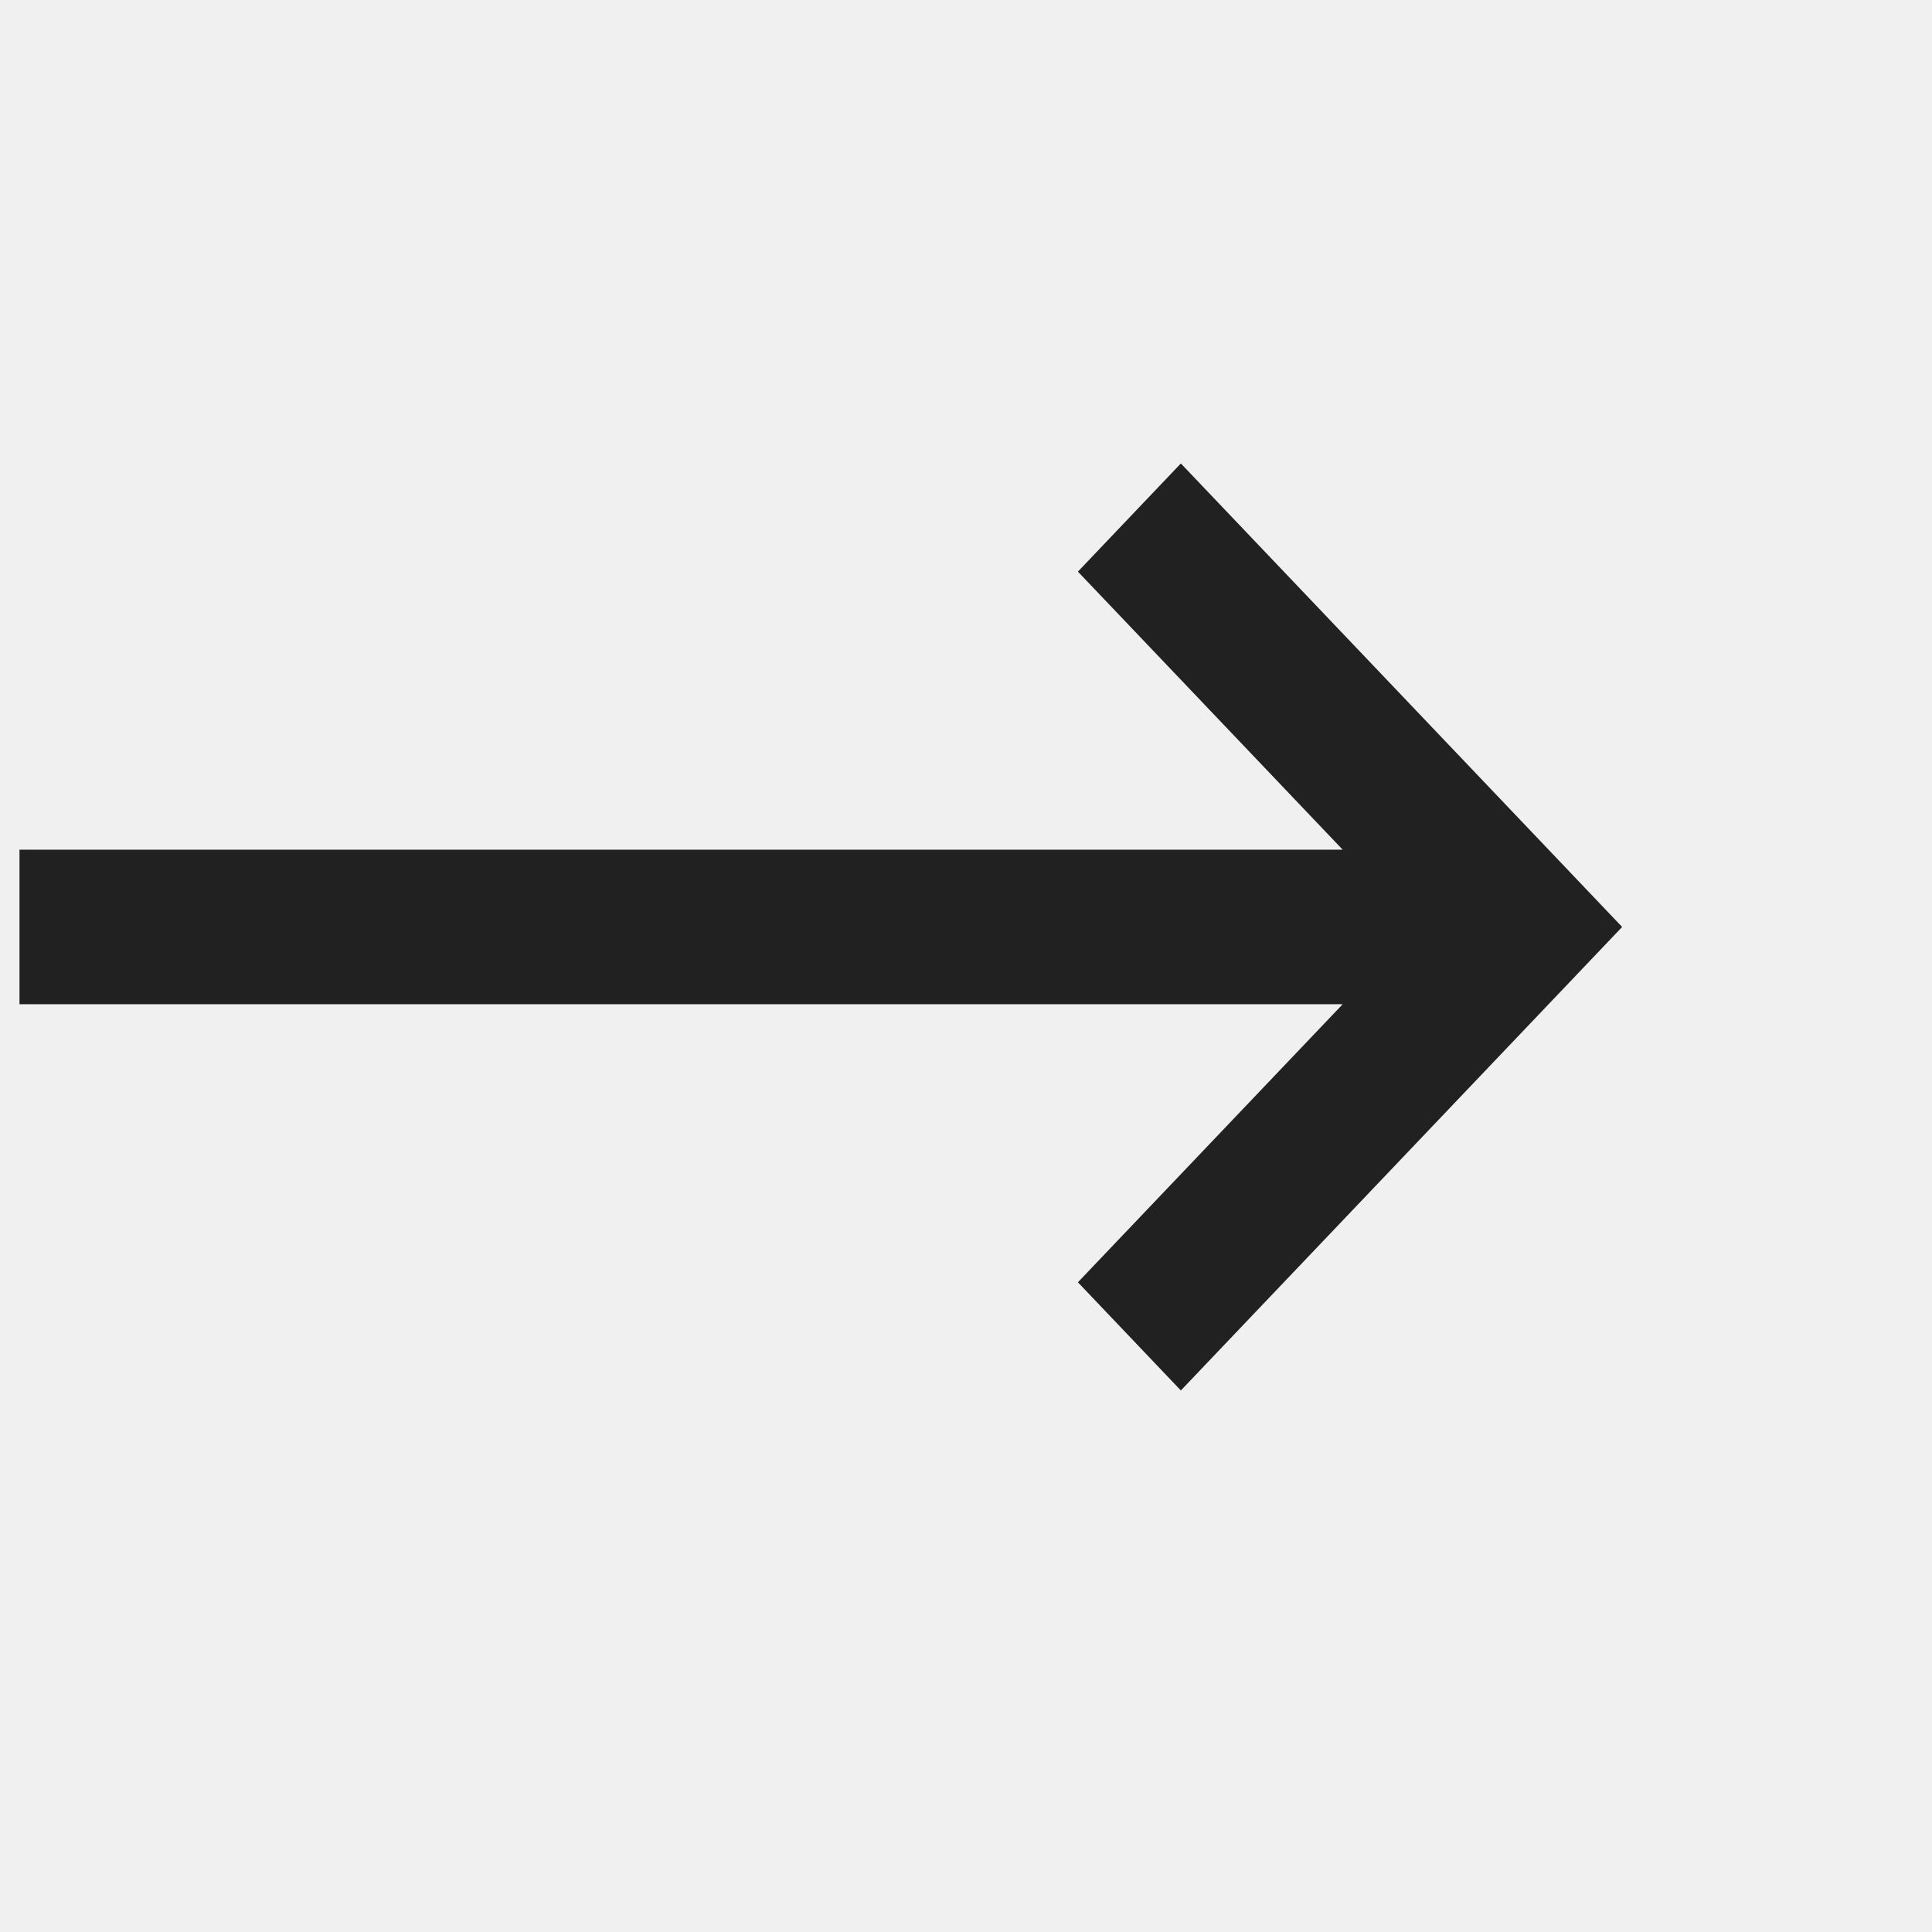
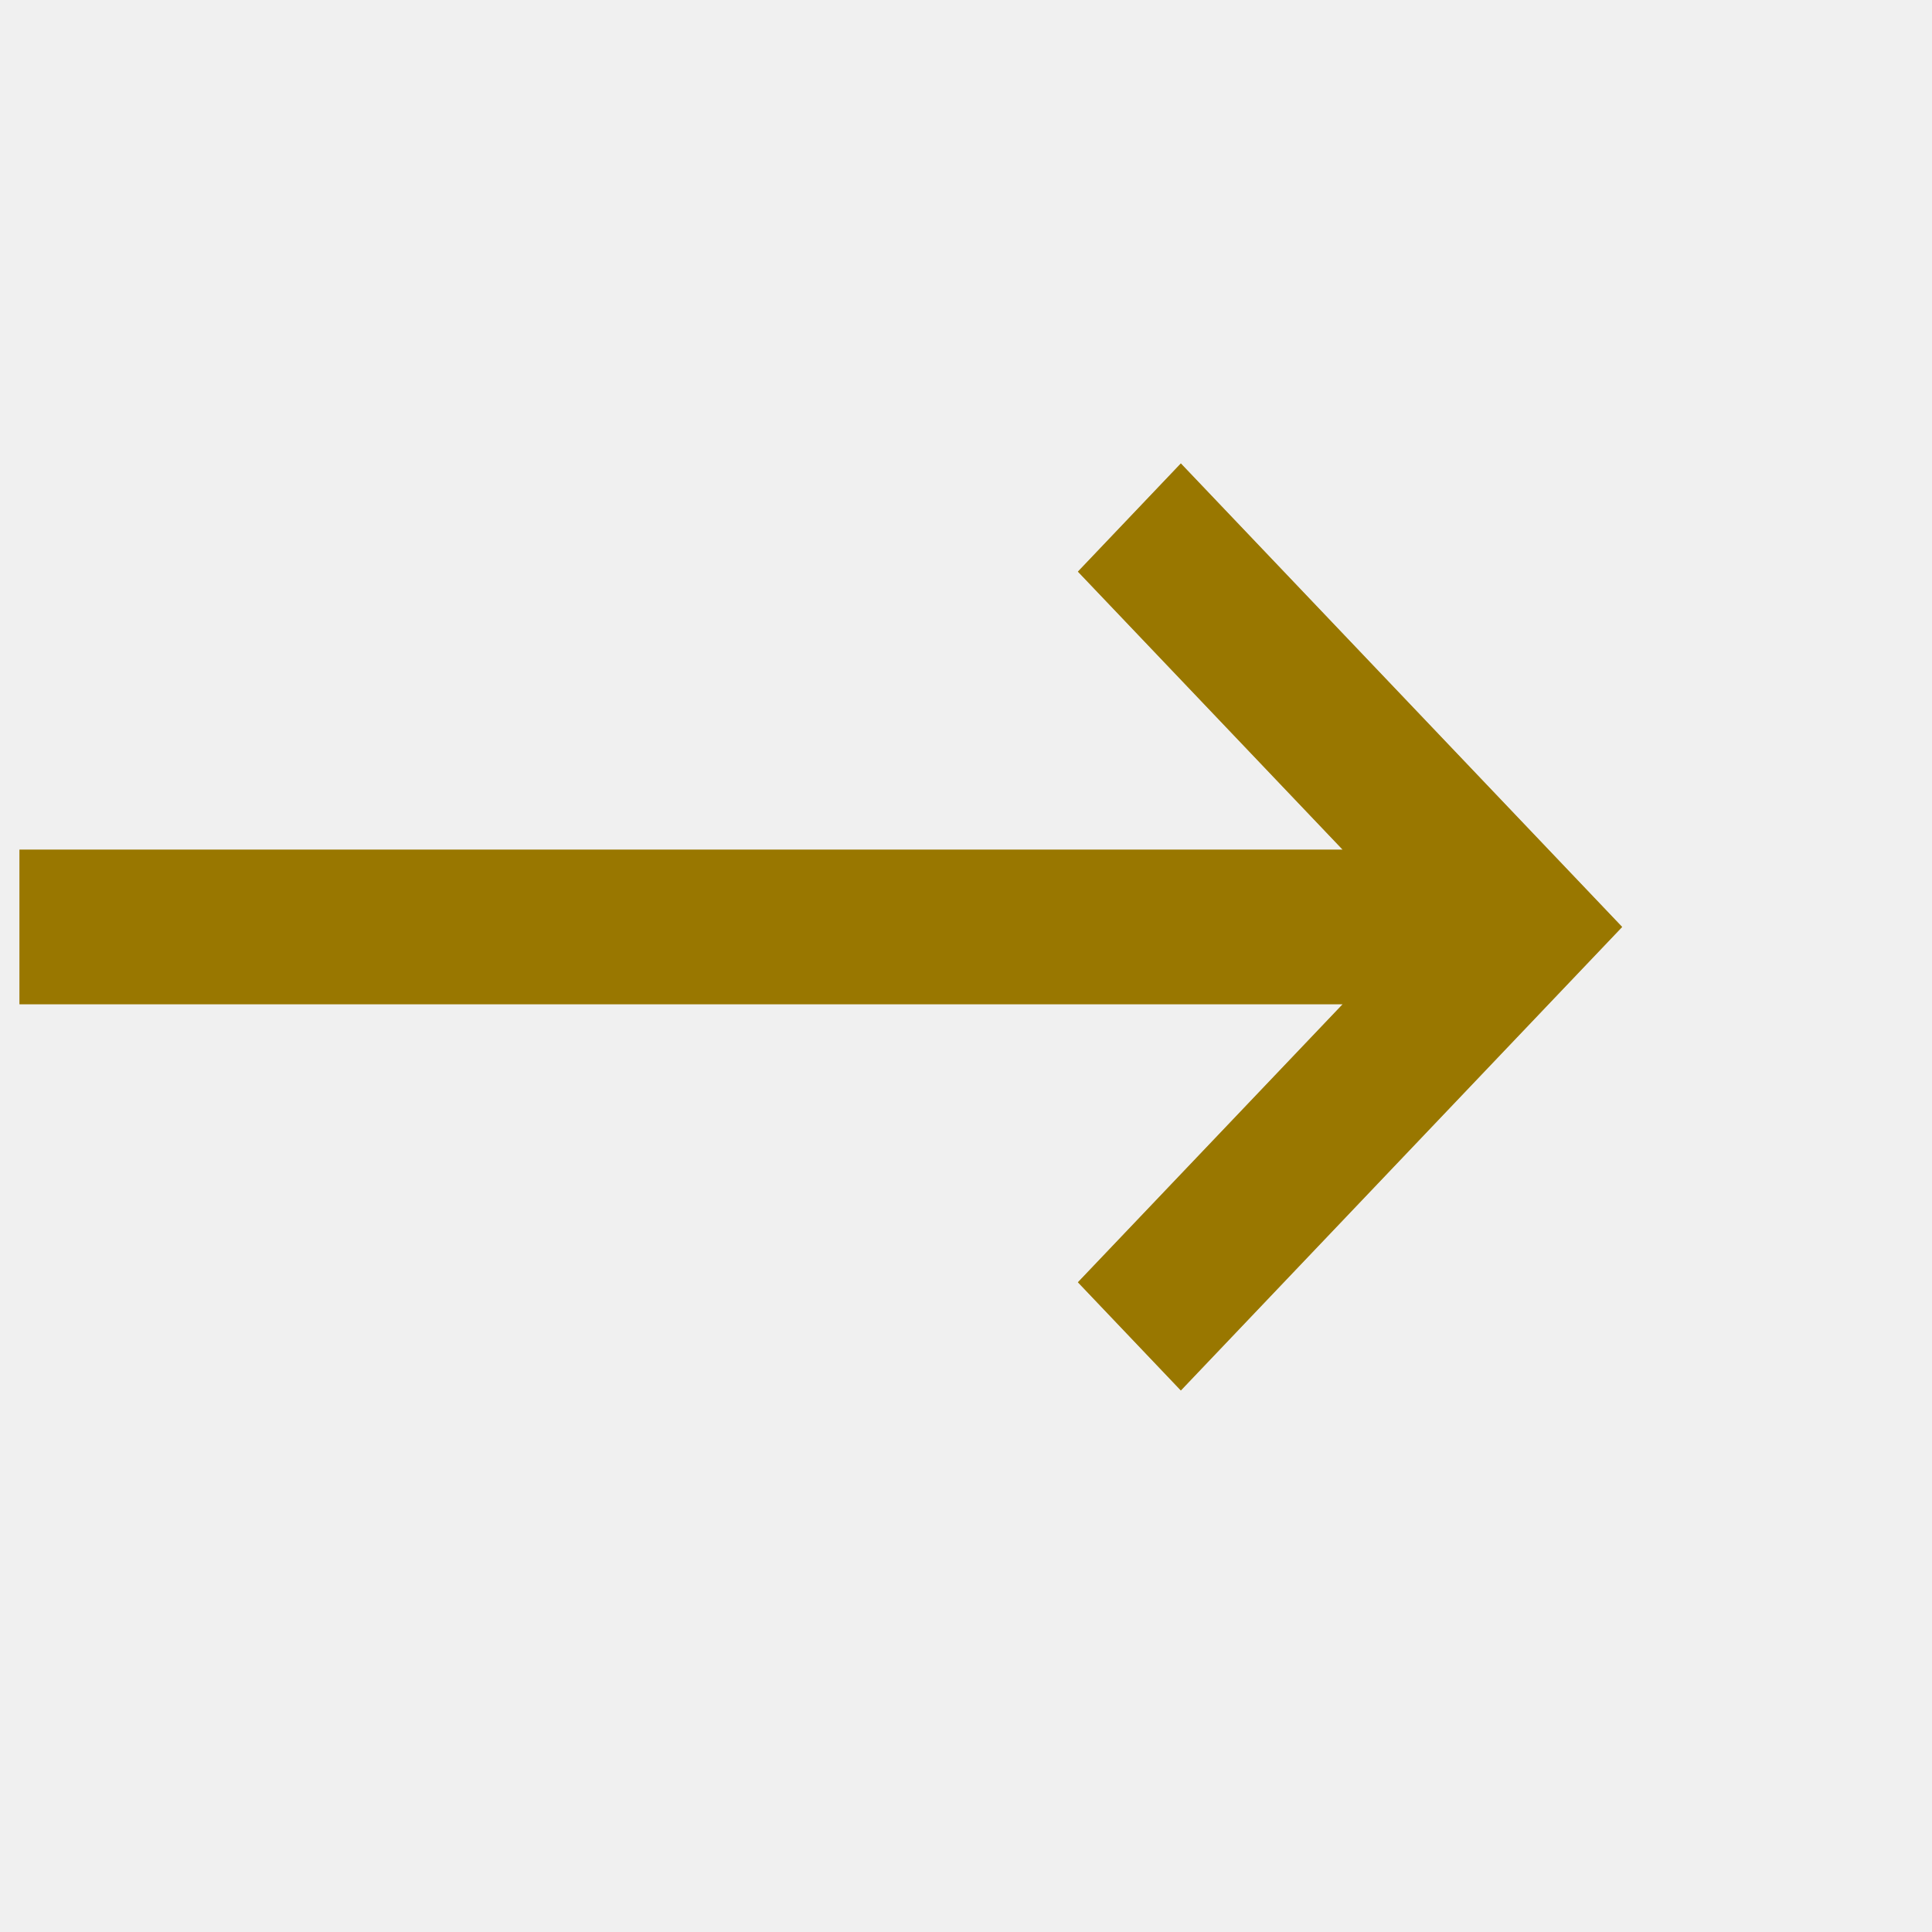
- <svg xmlns="http://www.w3.org/2000/svg" width="24" height="24" viewBox="0 0 24 24" fill="none">
+ <svg xmlns="http://www.w3.org/2000/svg" width="24" height="24" viewBox="0 0 24 24" fill="#997700">
  <mask id="mask0_730_3958" style="mask-type:alpha" maskUnits="userSpaceOnUse" x="0" y="0" width="24" height="24">
-     <rect x="21.951" y="21.951" width="20.871" height="20.871" transform="rotate(-180 21.9508 21.9508)" fill="#D9D9D9" stroke="#212121" stroke-width="2.159" />
+     <rect x="21.951" y="21.951" width="20.871" height="20.871" transform="rotate(-180 21.9508 21.9508)" fill="#997700" stroke="#997700" stroke-width="2.159" />
  </mask>
  <g mask="url(#mask0_730_3958)">
-     <mask id="path-2-inside-1_730_3958" fill="white">
+     <mask id="path-2-inside-1_730_3958" fill="#997700">
      <path d="M14.669 5.757L20.151 11.515L14.669 17.273L13.39 15.929L16.679 12.475H5.532H0.242V10.555H3.705H16.679L13.39 7.101L14.669 5.757Z" />
    </mask>
-     <path d="M14.669 5.757L20.151 11.515L14.669 17.273L13.39 15.929L16.679 12.475H5.532H0.242V10.555H3.705H16.679L13.39 7.101L14.669 5.757Z" fill="#FEFCFA" />
-     <path d="M14.669 5.757L16.233 4.268L14.669 2.626L13.105 4.268L14.669 5.757ZM20.151 11.515L21.715 13.004L23.133 11.515L21.715 10.026L20.151 11.515ZM14.669 17.273L13.105 18.761L14.669 20.404L16.233 18.761L14.669 17.273ZM13.39 15.929L11.826 14.44L10.409 15.929L11.826 17.418L13.39 15.929ZM16.679 12.475L18.243 13.963L21.716 10.315H16.679V12.475ZM0.242 12.475H-1.917V14.634L0.242 14.634V12.475ZM0.242 10.555V8.396H-1.917V10.555H0.242ZM16.679 10.555V12.714H21.716L18.243 9.066L16.679 10.555ZM13.39 7.101L11.826 5.612L10.409 7.101L11.826 8.59L13.39 7.101ZM14.669 5.757L13.105 7.246L18.588 13.004L20.151 11.515L21.715 10.026L16.233 4.268L14.669 5.757ZM20.151 11.515L18.588 10.026L13.105 15.784L14.669 17.273L16.233 18.761L21.715 13.004L20.151 11.515ZM14.669 17.273L16.233 15.784L14.954 14.44L13.39 15.929L11.826 17.418L13.105 18.761L14.669 17.273ZM13.39 15.929L14.954 17.418L18.243 13.963L16.679 12.475L15.116 10.986L11.826 14.44L13.39 15.929ZM16.679 12.475V10.315H5.532V12.475V14.634H16.679V12.475ZM5.532 12.475V10.315H0.242V12.475V14.634H5.532V12.475ZM0.242 12.475H2.401V10.555H0.242H-1.917V12.475H0.242ZM0.242 10.555V12.714H3.705V10.555V8.396H0.242V10.555ZM3.705 10.555V12.714H16.679V10.555V8.396L3.705 8.396V10.555ZM16.679 10.555L18.243 9.066L14.954 5.612L13.39 7.101L11.826 8.59L15.116 12.044L16.679 10.555ZM13.39 7.101L14.954 8.59L16.233 7.246L14.669 5.757L13.105 4.268L11.826 5.612L13.39 7.101Z" fill="#212121" mask="url(#path-2-inside-1_730_3958)" />
+     <path d="M14.669 5.757L20.151 11.515L14.669 17.273L13.39 15.929L16.679 12.475H5.532H0.242V10.555H3.705H16.679L13.39 7.101L14.669 5.757Z" fill="#997700" />
+     <path d="M14.669 5.757L16.233 4.268L14.669 2.626L13.105 4.268L14.669 5.757ZM20.151 11.515L21.715 13.004L23.133 11.515L21.715 10.026L20.151 11.515ZM14.669 17.273L13.105 18.761L14.669 20.404L16.233 18.761L14.669 17.273ZM13.39 15.929L11.826 14.44L10.409 15.929L11.826 17.418L13.39 15.929ZM16.679 12.475L18.243 13.963L21.716 10.315H16.679V12.475ZM0.242 12.475H-1.917V14.634L0.242 14.634V12.475ZM0.242 10.555V8.396H-1.917V10.555H0.242ZM16.679 10.555V12.714H21.716L18.243 9.066L16.679 10.555ZM13.39 7.101L11.826 5.612L10.409 7.101L11.826 8.59L13.39 7.101ZM14.669 5.757L13.105 7.246L18.588 13.004L20.151 11.515L21.715 10.026L16.233 4.268L14.669 5.757ZM20.151 11.515L18.588 10.026L13.105 15.784L14.669 17.273L16.233 18.761L21.715 13.004L20.151 11.515ZM14.669 17.273L16.233 15.784L14.954 14.44L13.39 15.929L11.826 17.418L13.105 18.761L14.669 17.273ZM13.39 15.929L14.954 17.418L18.243 13.963L16.679 12.475L15.116 10.986L11.826 14.44L13.39 15.929ZM16.679 12.475V10.315H5.532V12.475V14.634H16.679V12.475ZM5.532 12.475V10.315H0.242V12.475V14.634H5.532V12.475ZM0.242 12.475H2.401V10.555H0.242H-1.917V12.475H0.242ZM0.242 10.555V12.714H3.705V10.555V8.396H0.242V10.555ZM3.705 10.555V12.714H16.679V10.555V8.396L3.705 8.396V10.555ZM16.679 10.555L18.243 9.066L14.954 5.612L13.39 7.101L11.826 8.59L15.116 12.044L16.679 10.555ZM13.39 7.101L14.954 8.59L16.233 7.246L14.669 5.757L13.105 4.268L11.826 5.612L13.39 7.101Z" fill="#997700" mask="url(#path-2-inside-1_730_3958)" />
  </g>
</svg>
